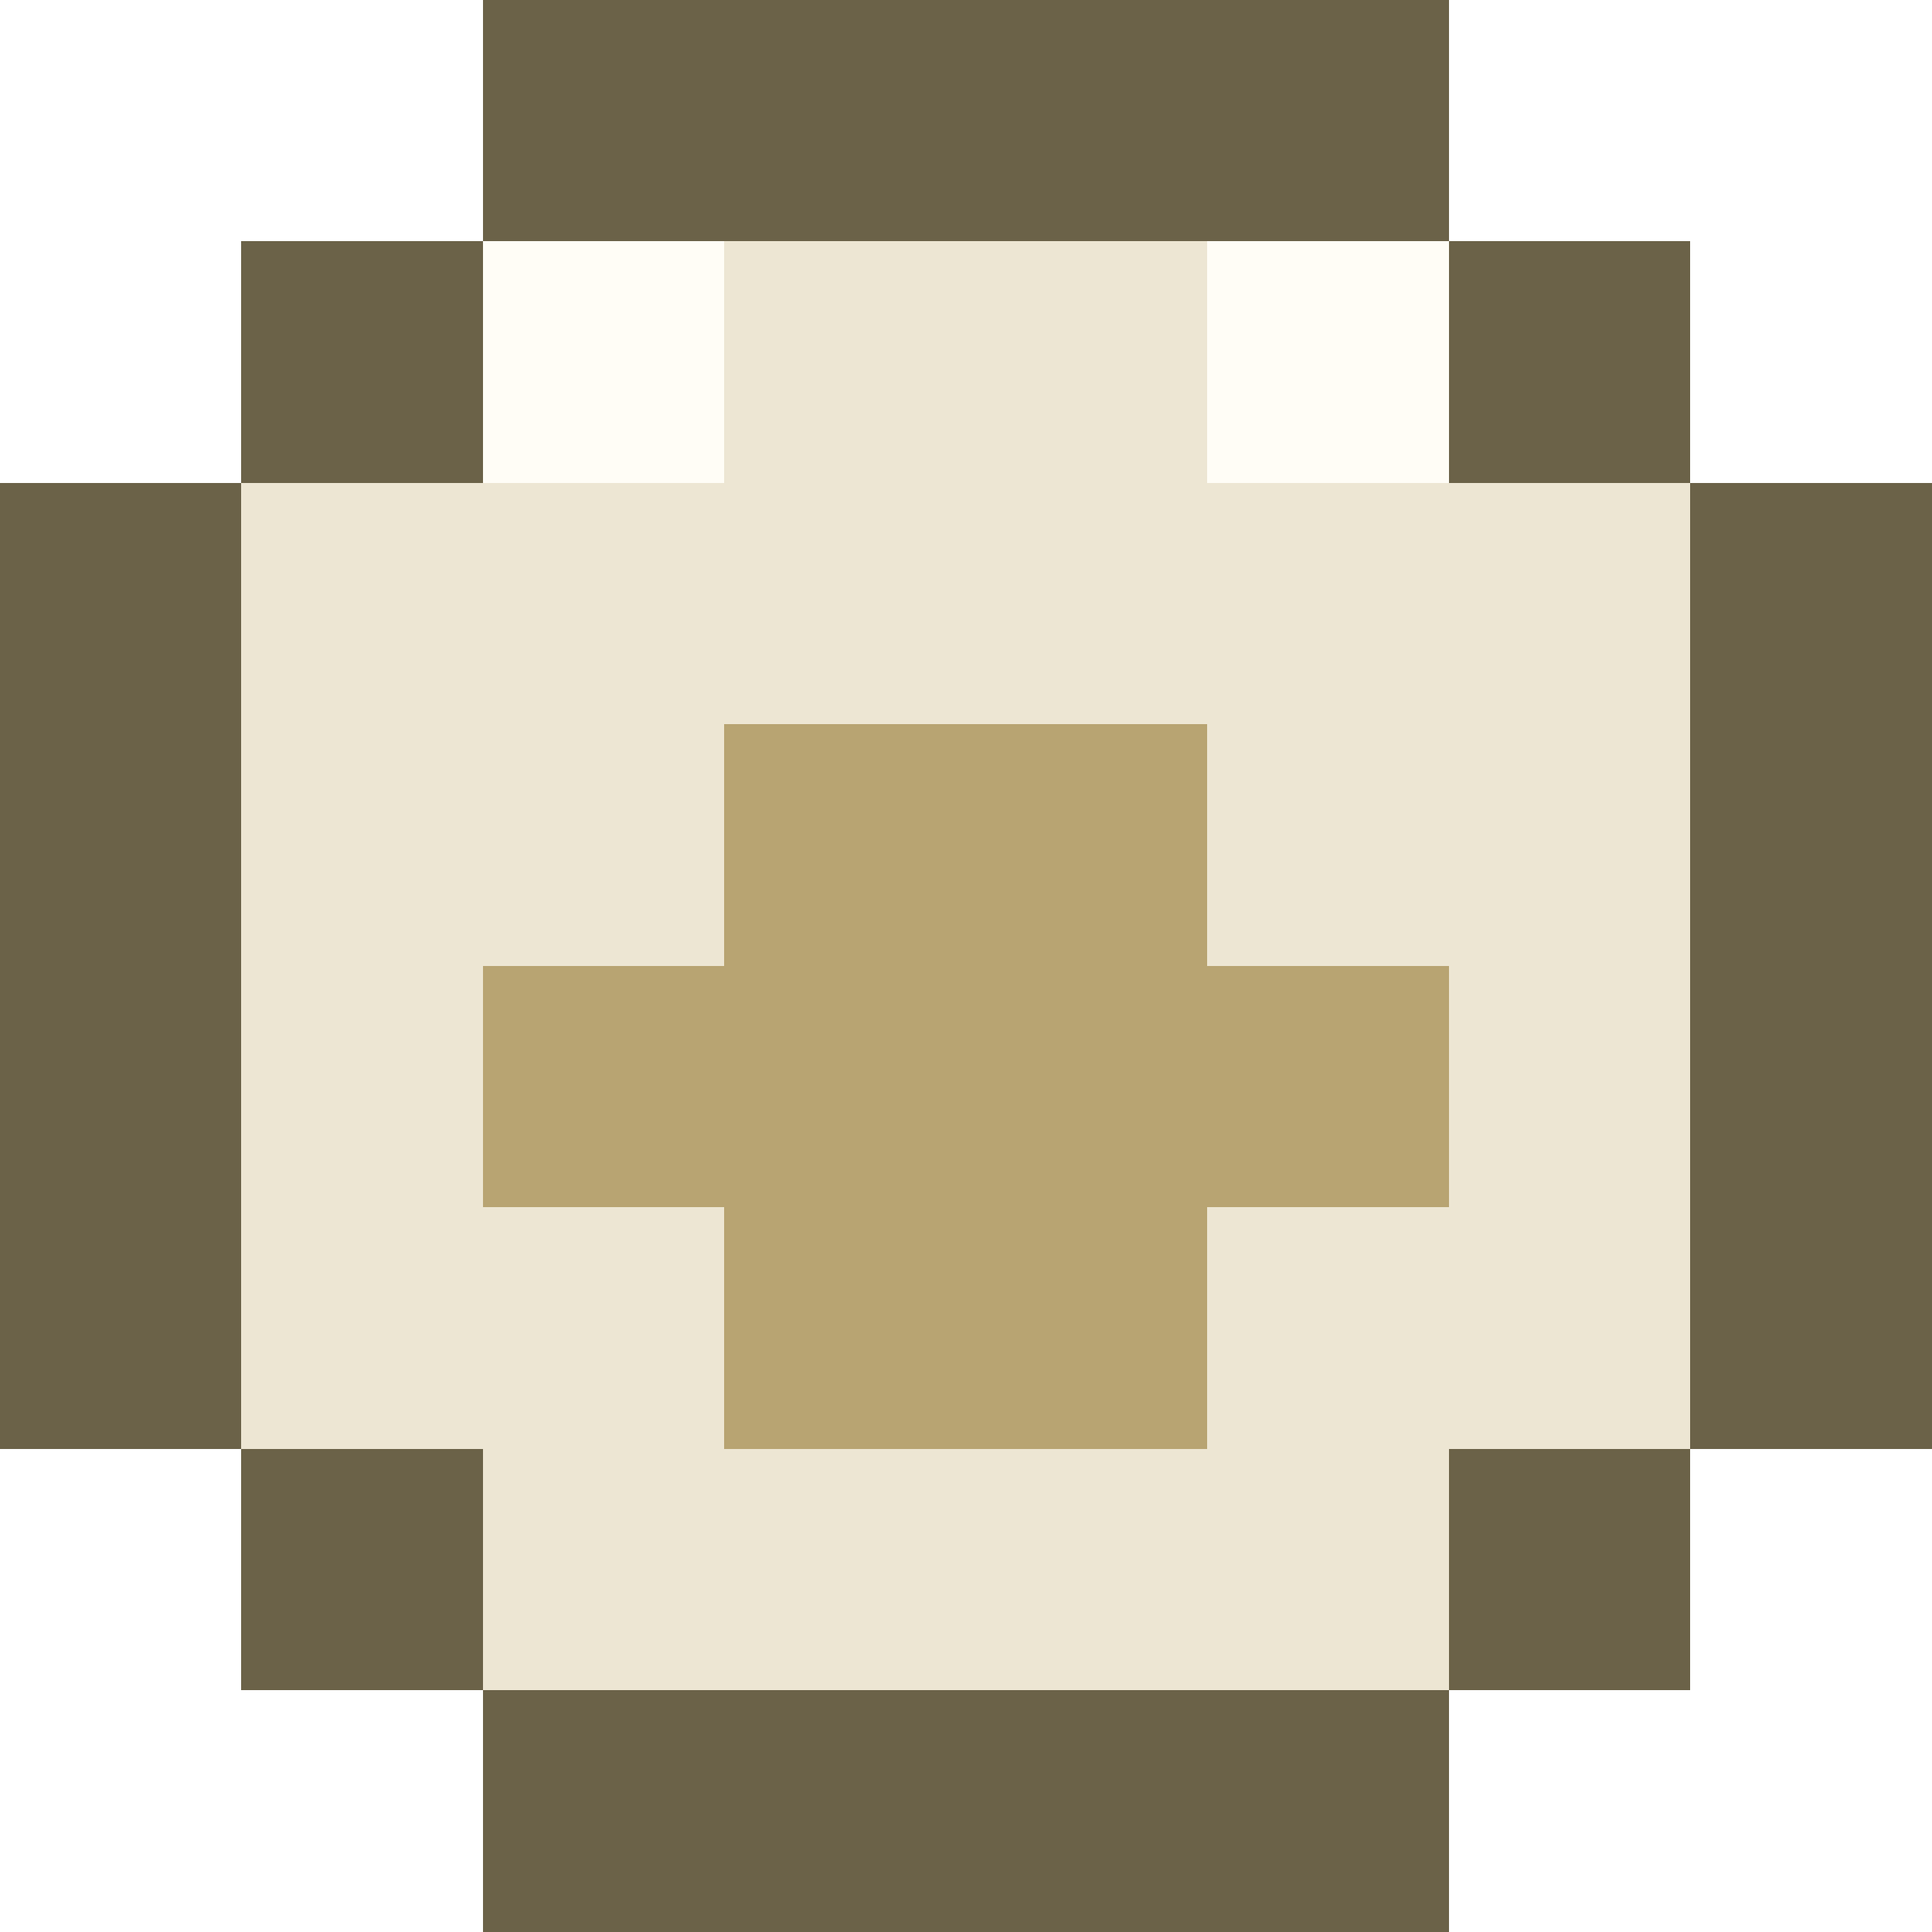
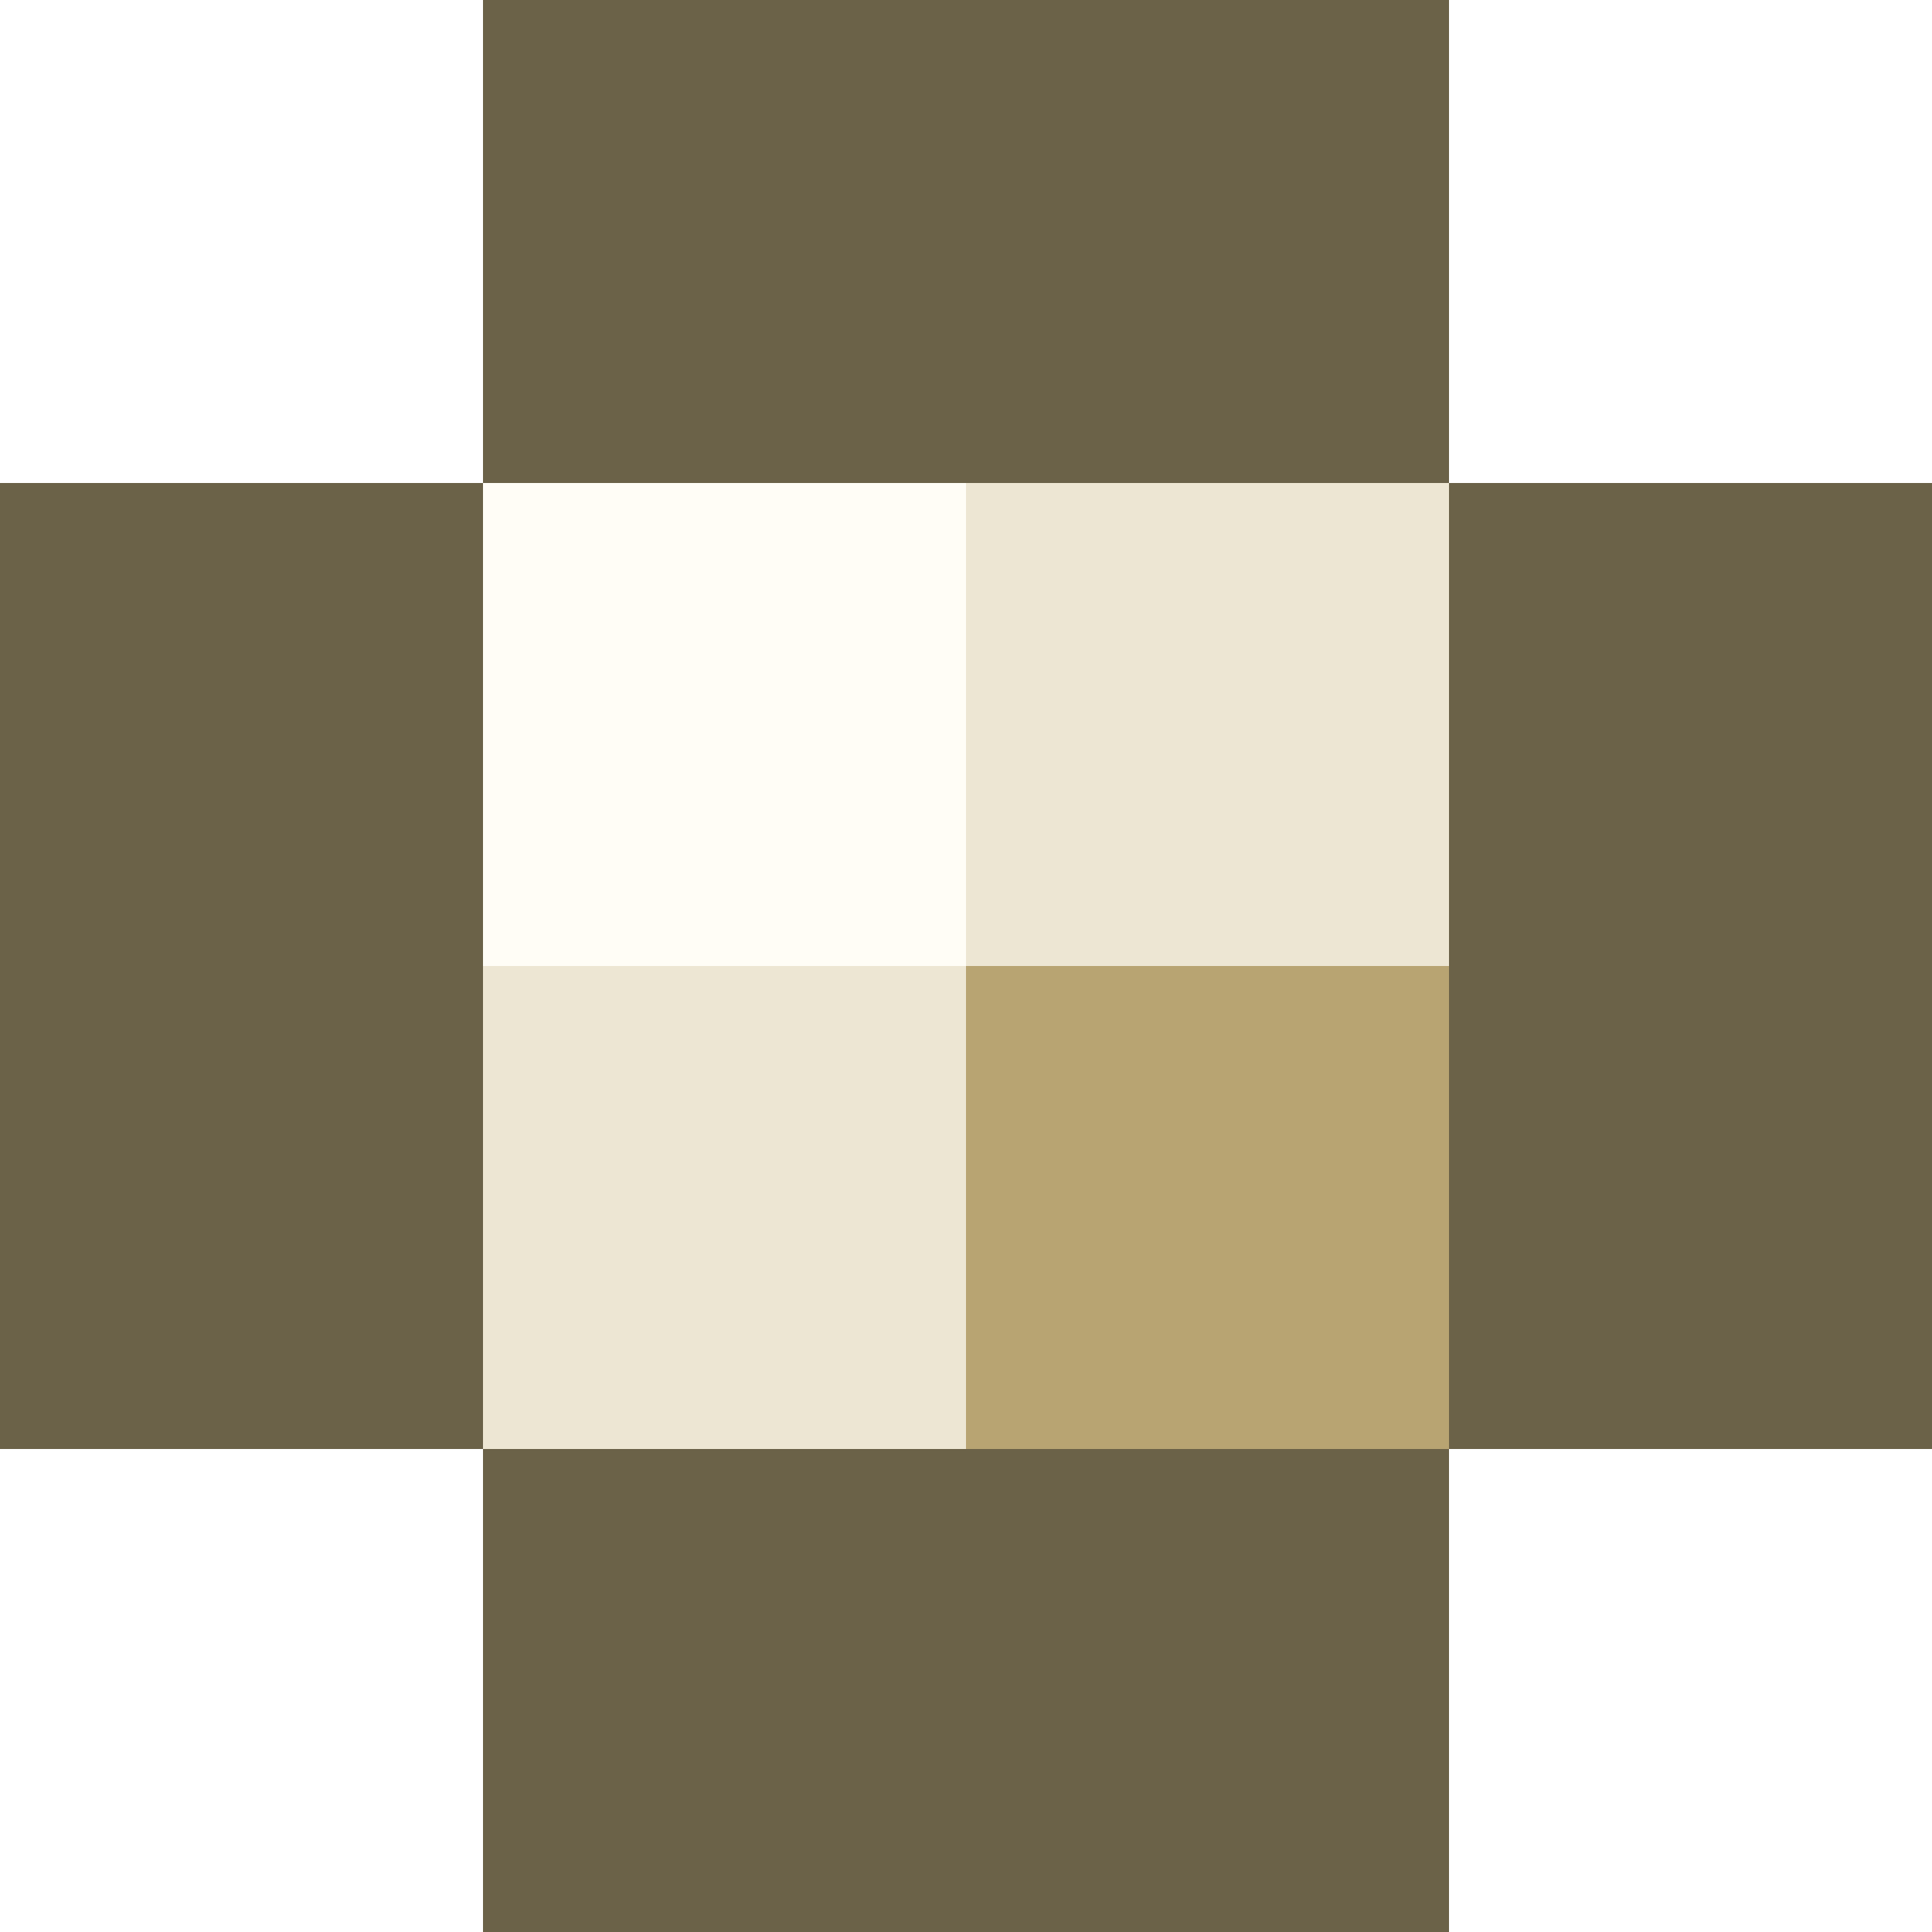
- <svg xmlns="http://www.w3.org/2000/svg" width="8" height="8" viewBox="0 0 8 8" shape-rendering="crispEdges">
-   <rect x="2" y="0" width="4" height="1" fill="#6B6248" />
-   <rect x="1" y="1" width="1" height="1" fill="#6B6248" />
-   <rect x="2" y="1" width="1" height="1" fill="#FFFDF6" />
-   <rect x="3" y="1" width="2" height="1" fill="#EDE6D3" />
-   <rect x="5" y="1" width="1" height="1" fill="#FFFDF6" />
-   <rect x="6" y="1" width="1" height="1" fill="#6B6248" />
+ <svg xmlns="http://www.w3.org/2000/svg" width="4" height="4" viewBox="0 0 4 4" shape-rendering="crispEdges">
+   <rect x="1" y="0" width="2" height="1" fill="#6B6248" />
+   <rect x="0" y="1" width="1" height="1" fill="#6B6248" />
+   <rect x="1" y="1" width="1" height="1" fill="#FFFDF6" />
+   <rect x="2" y="1" width="1" height="1" fill="#EDE6D3" />
+   <rect x="3" y="1" width="1" height="1" fill="#6B6248" />
  <rect x="0" y="2" width="1" height="1" fill="#6B6248" />
-   <rect x="1" y="2" width="6" height="1" fill="#EDE6D3" />
-   <rect x="7" y="2" width="1" height="1" fill="#6B6248" />
-   <rect x="0" y="3" width="1" height="1" fill="#6B6248" />
-   <rect x="1" y="3" width="2" height="1" fill="#EDE6D3" />
-   <rect x="3" y="3" width="2" height="1" fill="#B8A472" />
-   <rect x="5" y="3" width="2" height="1" fill="#EDE6D3" />
-   <rect x="7" y="3" width="1" height="1" fill="#6B6248" />
-   <rect x="0" y="4" width="1" height="1" fill="#6B6248" />
-   <rect x="1" y="4" width="1" height="1" fill="#EDE6D3" />
-   <rect x="2" y="4" width="4" height="1" fill="#B8A472" />
-   <rect x="6" y="4" width="1" height="1" fill="#EDE6D3" />
-   <rect x="7" y="4" width="1" height="1" fill="#6B6248" />
-   <rect x="0" y="5" width="1" height="1" fill="#6B6248" />
-   <rect x="1" y="5" width="2" height="1" fill="#EDE6D3" />
-   <rect x="3" y="5" width="2" height="1" fill="#B8A472" />
-   <rect x="5" y="5" width="2" height="1" fill="#EDE6D3" />
-   <rect x="7" y="5" width="1" height="1" fill="#6B6248" />
-   <rect x="1" y="6" width="1" height="1" fill="#6B6248" />
-   <rect x="2" y="6" width="4" height="1" fill="#EDE6D3" />
-   <rect x="6" y="6" width="1" height="1" fill="#6B6248" />
-   <rect x="2" y="7" width="4" height="1" fill="#6B6248" />
+   <rect x="1" y="2" width="1" height="1" fill="#EDE6D3" />
+   <rect x="2" y="2" width="1" height="1" fill="#B8A472" />
+   <rect x="3" y="2" width="1" height="1" fill="#6B6248" />
+   <rect x="1" y="3" width="2" height="1" fill="#6B6248" />
</svg>
